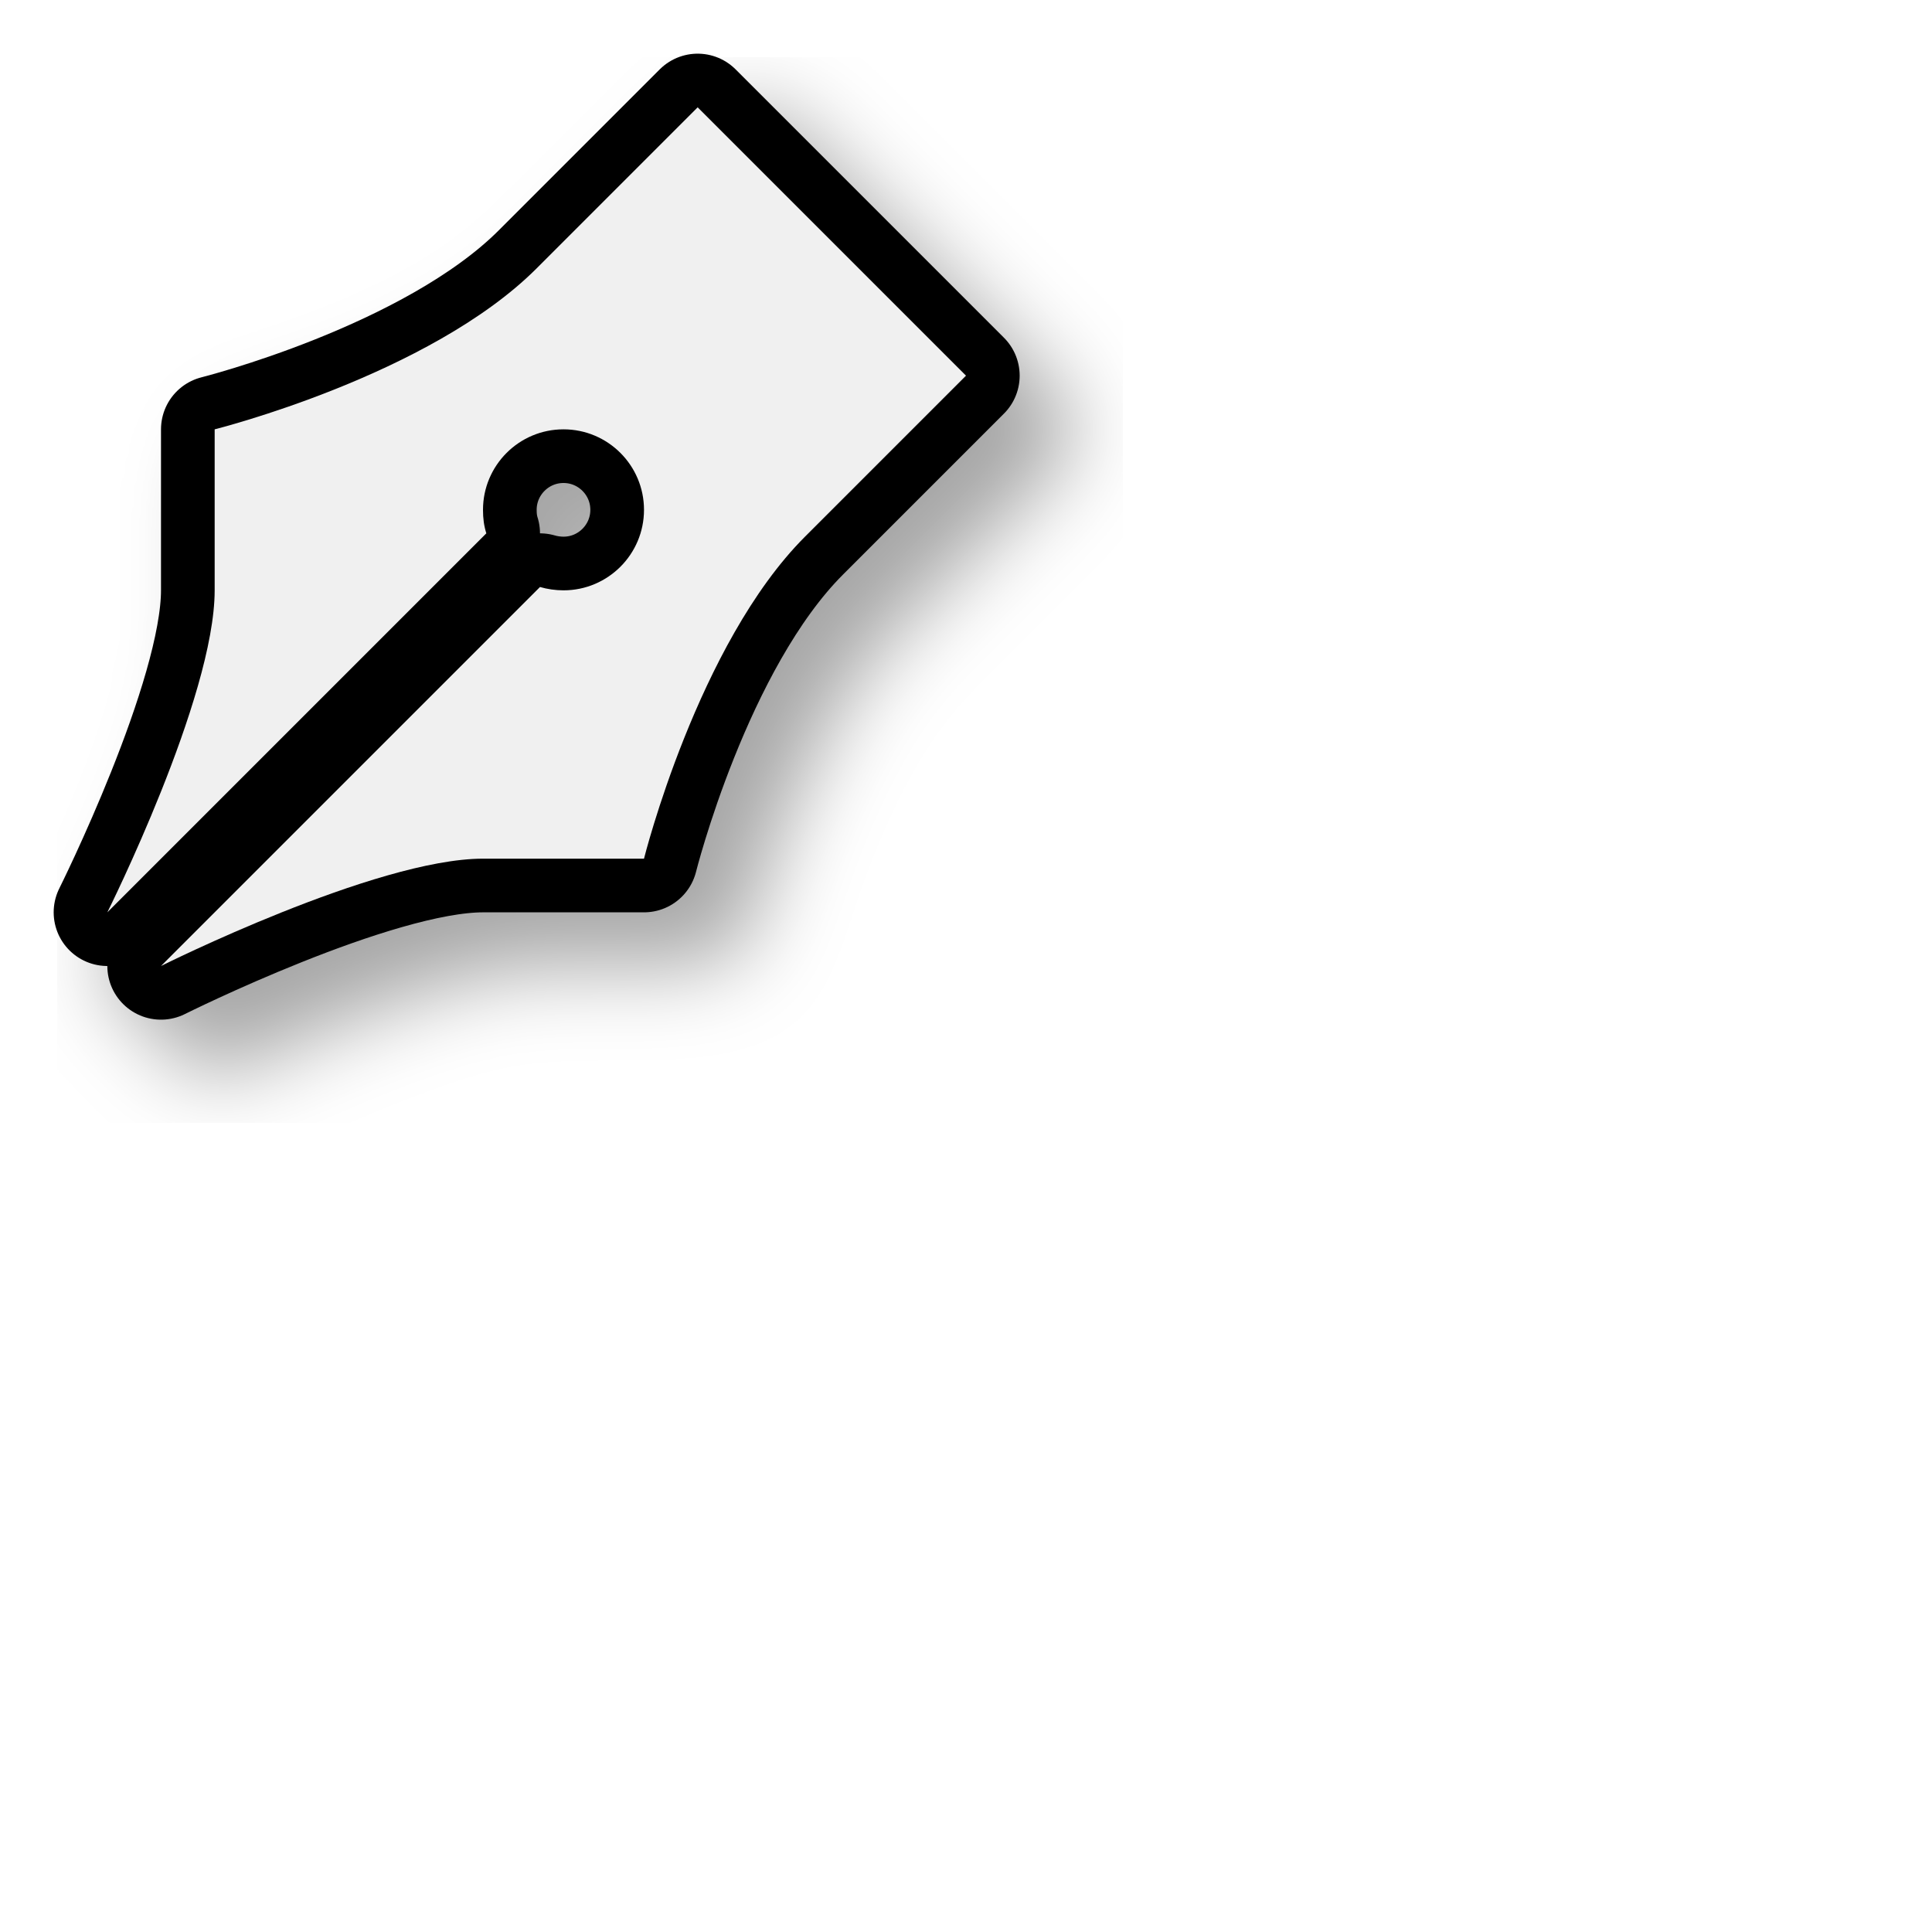
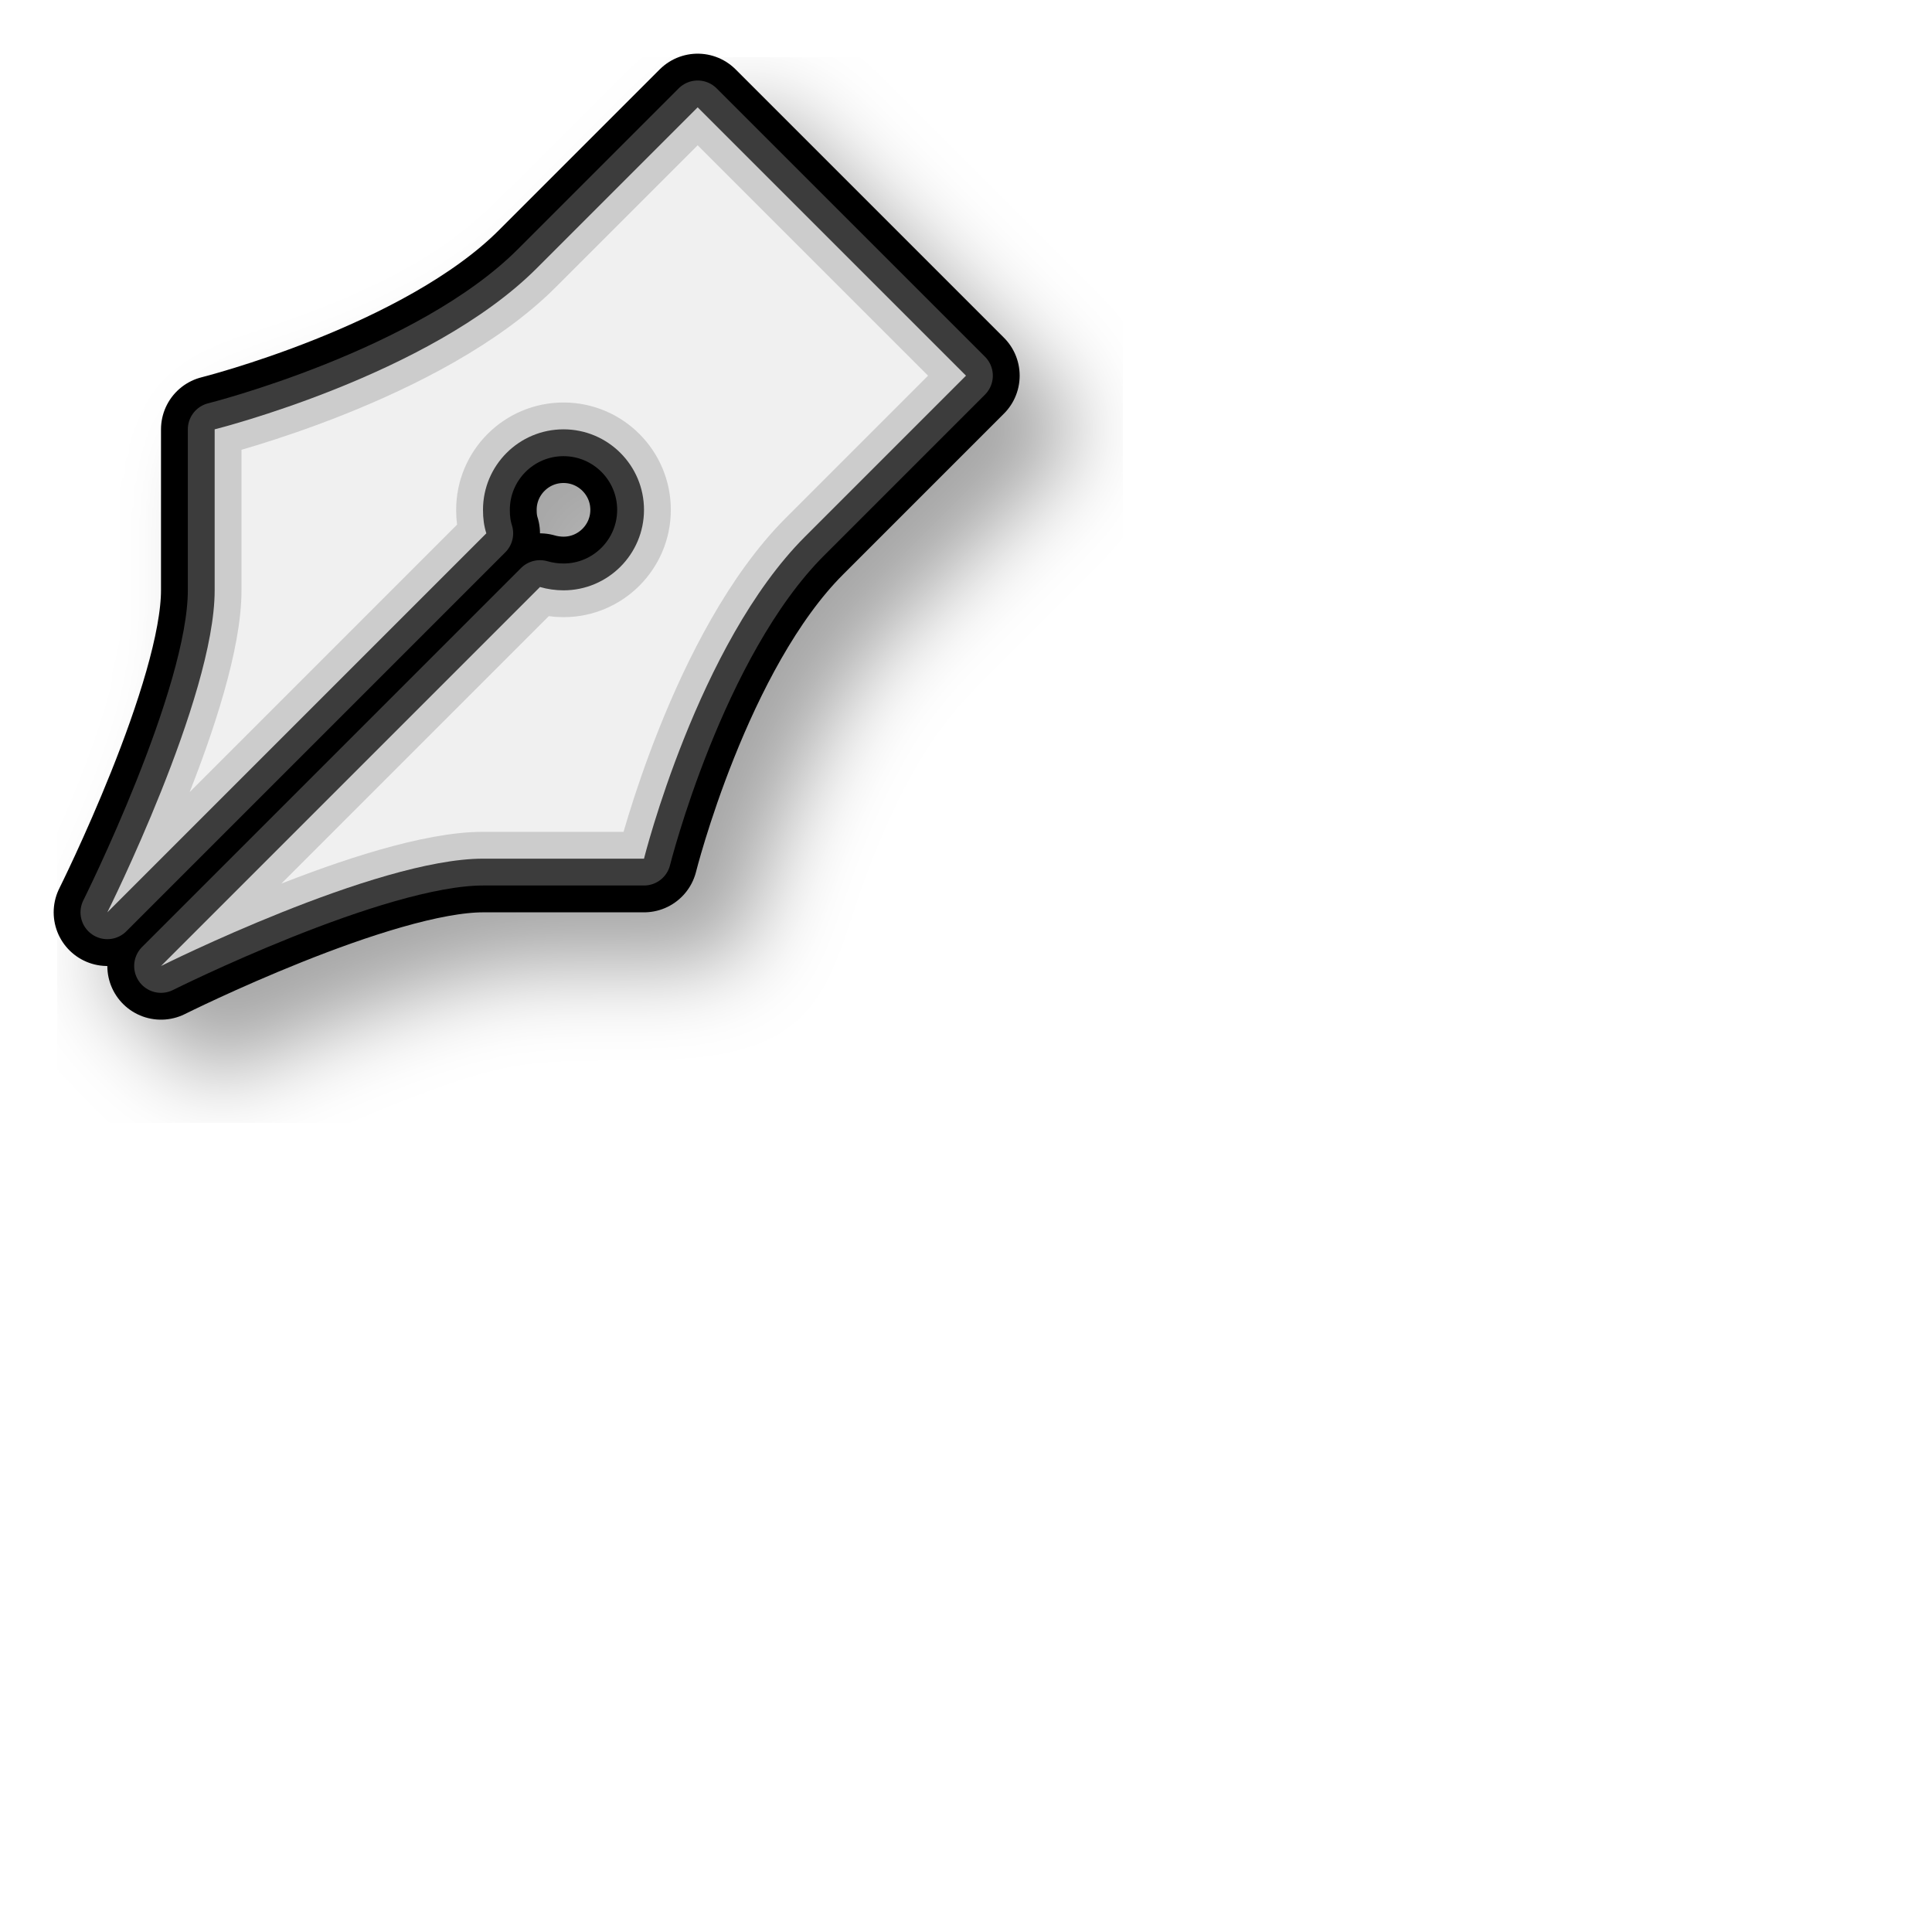
- <svg xmlns="http://www.w3.org/2000/svg" xmlns:xlink="http://www.w3.org/1999/xlink" width="36" height="36" id="svg2995" version="1.1">
+ <svg xmlns="http://www.w3.org/2000/svg" width="36" height="36" id="svg2995" version="1.1">
  <defs id="defs2997">
-     <filter color-interpolation-filters="sRGB" x="-0.11" width="1.22" y="-0.063" height="1.126" id="filter5959">
-       <feGaussianBlur stdDeviation="0.683" id="feGaussianBlur5961" />
-     </filter>
-     <linearGradient xlink:href="#linearGradient5965" id="linearGradient5963" gradientUnits="userSpaceOnUse" x1="236.918" y1="18.19" x2="239.999" y2="19.753" />
    <linearGradient id="linearGradient5965">
      <stop id="stop5967" offset="0" style="stop-color:#ffffff;stop-opacity:1;" />
      <stop id="stop5969" offset="1" style="stop-color:#b5b5b5;stop-opacity:1;" />
    </linearGradient>
-     <filter color-interpolation-filters="sRGB" id="filter6013">
-       <feGaussianBlur stdDeviation="0.159" id="feGaussianBlur6015" />
-     </filter>
    <filter id="filter5126" x="-0.12" width="1.24" y="-0.12" height="1.24">
      <feGaussianBlur stdDeviation="0.8" id="feGaussianBlur5128" />
    </filter>
  </defs>
  <g id="layer11" style="display:none" transform="translate(0,-12)">
    <rect style="fill:#c83737;fill-opacity:1;stroke:none" id="rect3172" width="48" height="48" x="0" y="0" />
  </g>
  <g id="layer2" style="display:inline" transform="translate(0,-12)">
    <path style="opacity:0.35;fill:#000000;fill-opacity:1;stroke:#000000;stroke-width:2;stroke-linejoin:round;stroke-miterlimit:4;stroke-opacity:1;stroke-dasharray:none;filter:url(#filter5126)" d="m 14,15 -3,3 c -2,2 -6,3 -6,3 l 0,3 c 0,2 -2,6 -2,6 L 10.062,22.938 C 10.017,22.794 10,22.659 10,22.5 10,21.672 10.672,21 11.5,21 c 0.828,0 1.5,0.672 1.5,1.5 0,0.828 -0.672,1.5 -1.5,1.5 -0.148,0 -0.302,-0.022 -0.438,-0.062 L 4,31 C 4,31 8,29 10,29 l 3,0 c 0,0 1,-4 3,-6 l 3,-3 z" id="path5124" />
    <path id="path5122" d="m 13,14 -3,3 c -2,2 -6,3 -6,3 l 0,3 c 0,2 -2,6 -2,6 L 9.062,21.938 C 9.017,21.794 9,21.659 9,21.5 9,20.672 9.672,20 10.5,20 c 0.828,0 1.5,0.672 1.5,1.5 0,0.828 -0.672,1.5 -1.5,1.5 -0.148,0 -0.302,-0.022 -0.438,-0.062 L 3,30 C 3,30 7,28 9,28 l 3,0 c 0,0 1,-4 3,-6 l 3,-3 z" style="fill:#eff0f1;fill-opacity:1;stroke:#000000;stroke-width:2;stroke-linejoin:round;stroke-miterlimit:4;stroke-opacity:1;stroke-dasharray:none" />
    <path style="fill:#f0f0f0;fill-opacity:1;stroke:none" d="m 13,14 -3,3 c -2,2 -6,3 -6,3 l 0,3 c 0,2 -2,6 -2,6 L 9.062,21.938 C 9.017,21.794 9,21.659 9,21.5 9,20.672 9.672,20 10.5,20 c 0.828,0 1.5,0.672 1.5,1.5 0,0.828 -0.672,1.5 -1.5,1.5 -0.148,0 -0.302,-0.022 -0.438,-0.062 L 3,30 C 3,30 7,28 9,28 l 3,0 c 0,0 1,-4 3,-6 l 3,-3 z" id="path4690" />
+     <path id="path5130" d="m 13,14 -3,3 c -2,2 -6,3 -6,3 l 0,3 c 0,2 -2,6 -2,6 L 9.062,21.938 C 9.017,21.794 9,21.659 9,21.5 9,20.672 9.672,20 10.5,20 c 0.828,0 1.5,0.672 1.5,1.5 0,0.828 -0.672,1.5 -1.5,1.5 -0.148,0 -0.302,-0.022 -0.438,-0.062 L 3,30 C 3,30 7,28 9,28 l 3,0 c 0,0 1,-4 3,-6 l 3,-3 z" style="fill:none;fill-opacity:1;stroke:#969696;stroke-opacity:1;opacity:0.4;stroke-linejoin:round" />
  </g>
</svg>
